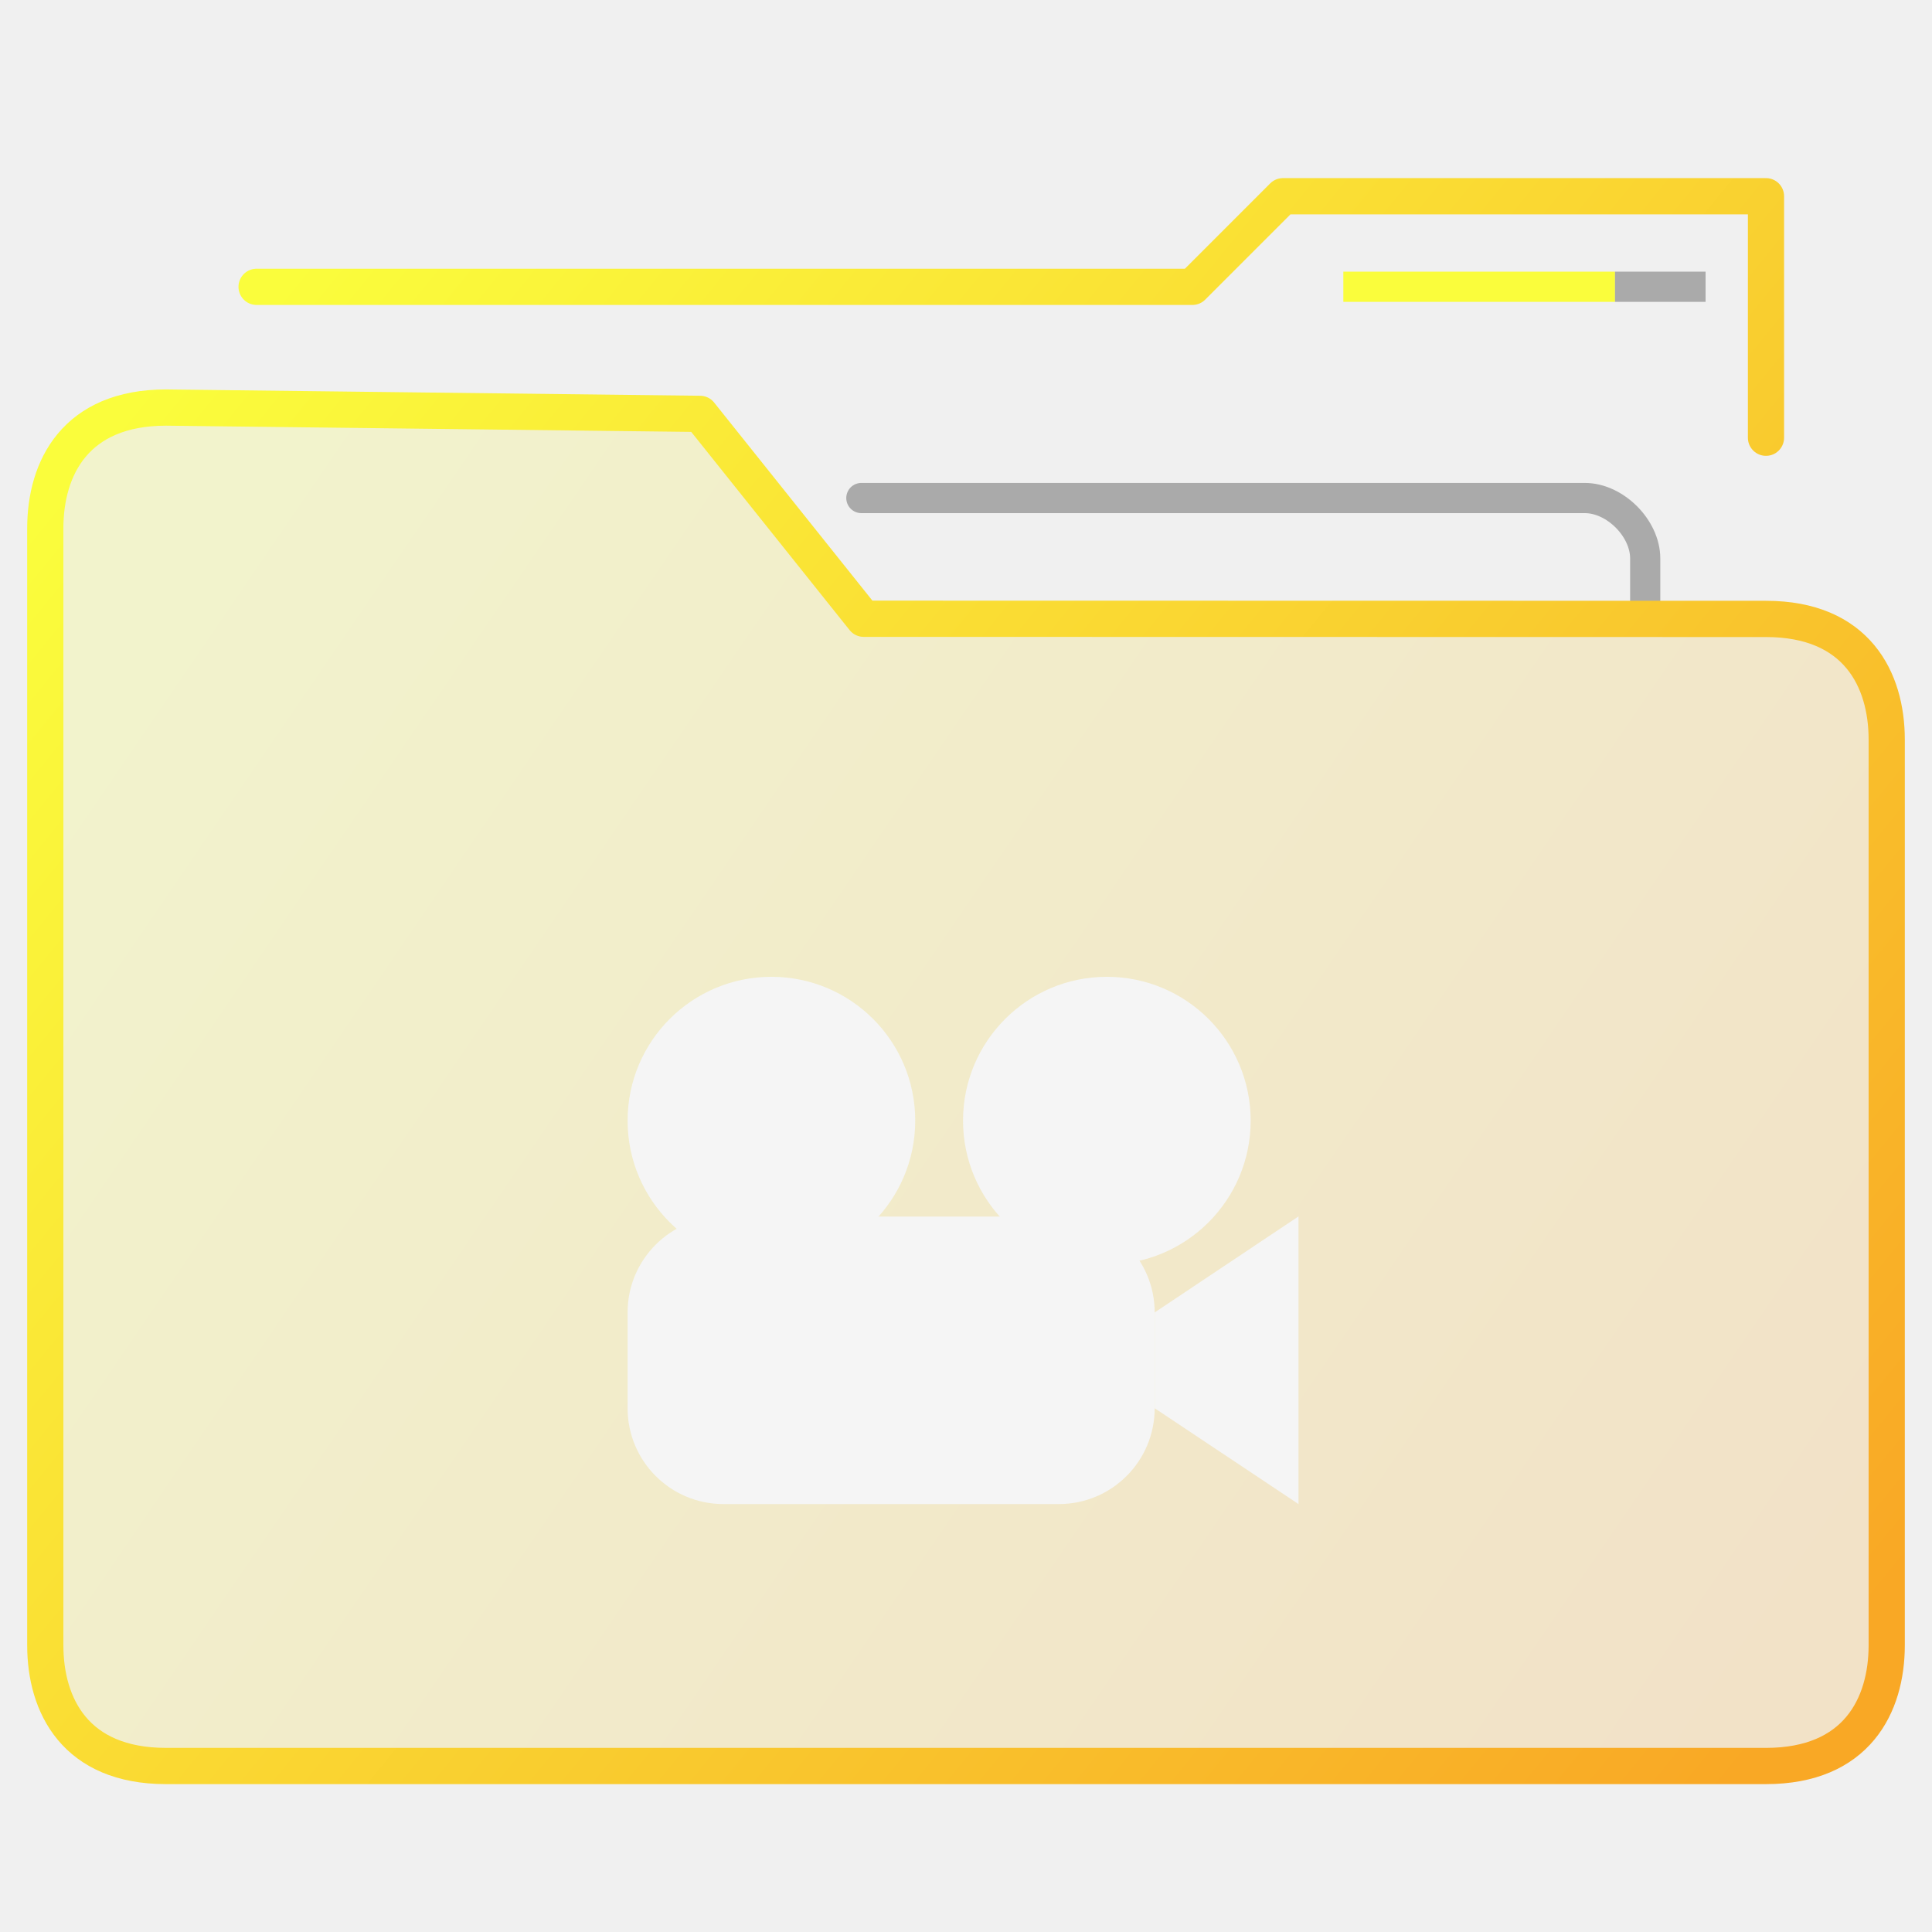
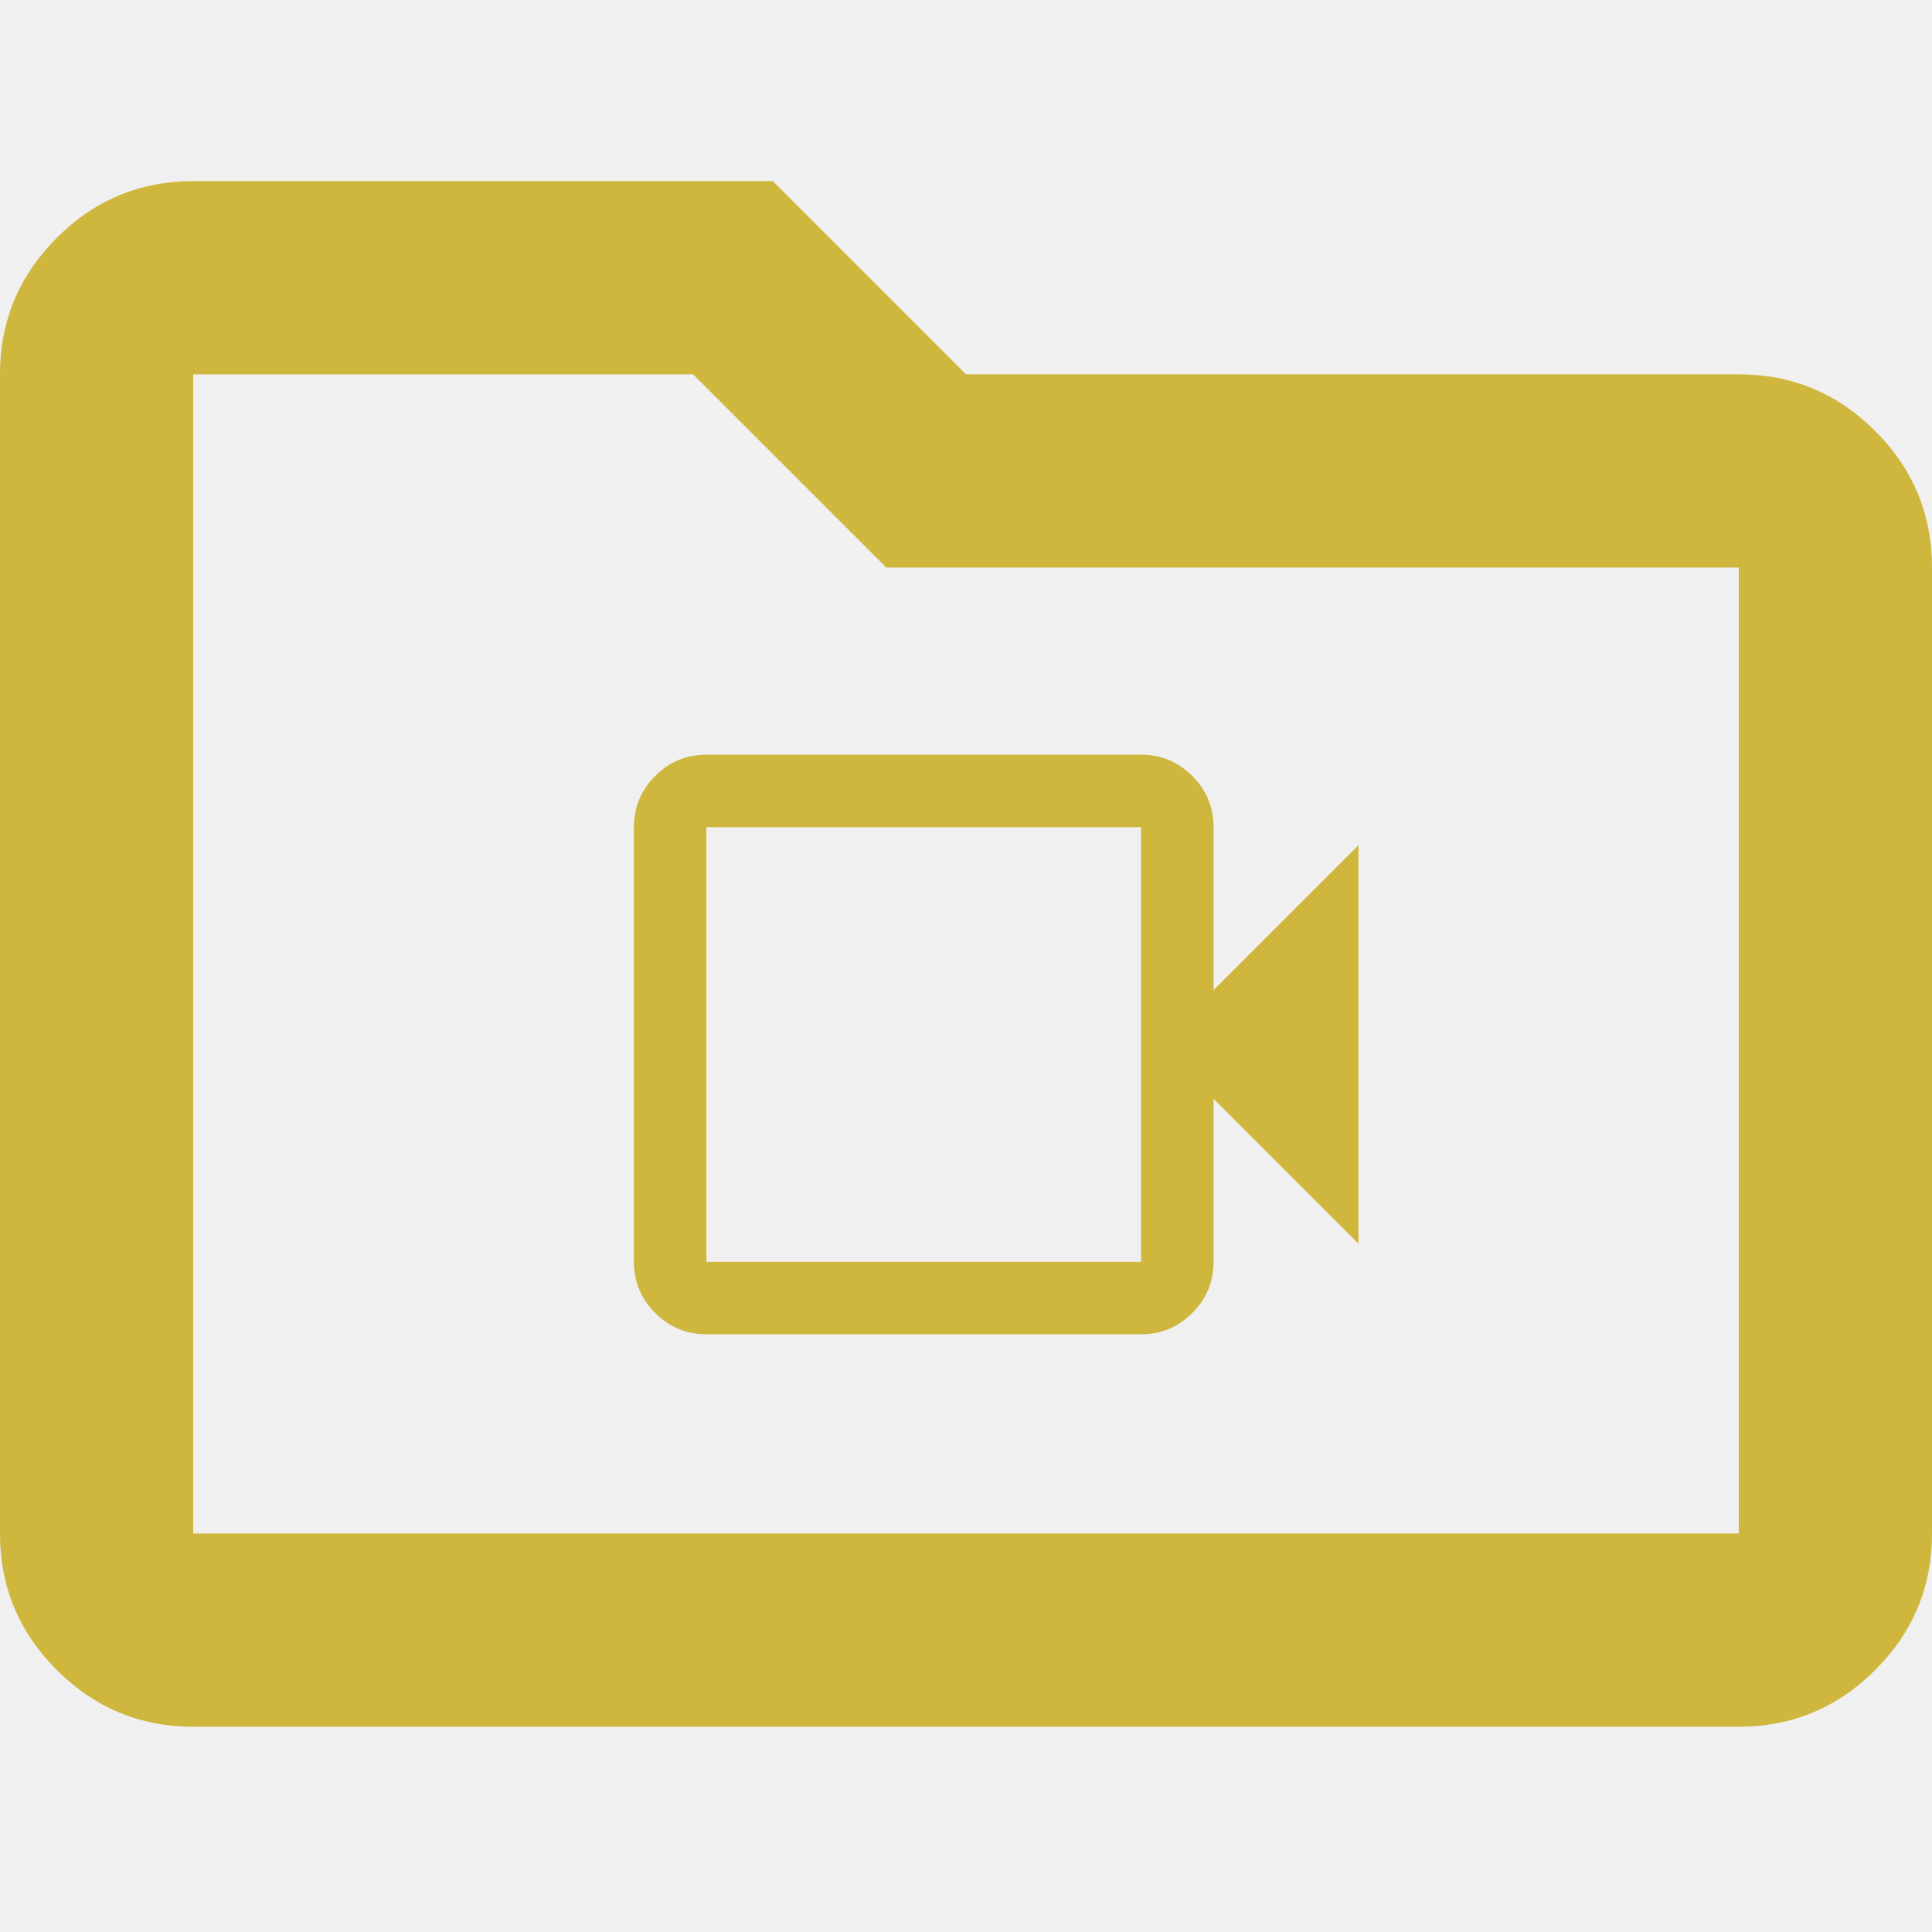
- <svg xmlns="http://www.w3.org/2000/svg" xmlns:xlink="http://www.w3.org/1999/xlink" height="64" width="64" version="1.1" id="svg44">
-   <defs id="defs48" />
-   <linearGradient id="a">
-     <stop offset="0" stop-color="#fafd3c" id="stop2" />
-     <stop offset="1" stop-color="#f9a825" id="stop4" />
-   </linearGradient>
-   <linearGradient id="b" gradientUnits="userSpaceOnUse" x1="-54.435" x2="-19.412" xlink:href="#a" y1="14.268" y2="39.284" />
-   <linearGradient id="c" gradientUnits="userSpaceOnUse" x1="-54.435" x2="-14.409" xlink:href="#a" y1="11.618" y2="44.287" />
-   <linearGradient id="f" gradientTransform="matrix(1.0033 0 0 1.00331 .117 1.545)" gradientUnits="userSpaceOnUse" x1="-54.435" x2="-14.409" xlink:href="#a" y1="11.618" y2="44.287" />
-   <linearGradient id="e" gradientTransform="matrix(1.0033 0 0 1.00331 .119 -.157)" gradientUnits="userSpaceOnUse" x1="-54.435" x2="-14.409" xlink:href="#a" y1="11.618" y2="44.287" />
-   <linearGradient id="d" gradientTransform="matrix(1.0033 0 0 1.00331 .119 -.157)" gradientUnits="userSpaceOnUse" x1="-54.435" x2="-16.41" y1="19.271" y2="45.288">
-     <stop offset="0" stop-color="#fafd3c" stop-opacity=".2" id="stop11" />
-     <stop offset="1" stop-color="#f9a825" stop-opacity=".2" id="stop13" />
-   </linearGradient>
-   <g transform="matrix(1.35024 0 0 1.35193 80.504 -1.726)" stroke="url(#b)" stroke-width=".962" stroke-linecap="round" stroke-linejoin="round" id="g30">
-     <path d="M-19.259 16.44v-1.48c0-.74-.74-1.48-1.481-1.48h-17.75" fill="none" stroke="#aaa" stroke-width=".74" id="path16" />
-     <g transform="translate(0 -2.74)" clip-rule="evenodd" stroke="url(#c)" stroke-width=".888" id="g22">
-       <path d="M-38.432 19.178l-4.016-5.02-13.1-.155c-2.223 0-2.963 1.48-2.963 2.959V44.33c0 1.48.74 2.959 2.962 2.959h39.253c2.222 0 2.962-1.48 2.962-2.96V22.14c0-1.479-.74-2.958-2.962-2.958z" fill="url(#d)" fill-rule="evenodd" stroke="url(#e)" id="path18" />
-       <path d="M-16.296 14.742V8.825h-11.85l-2.222 2.22h-22.959" fill="none" stroke="url(#f)" id="path20" />
-     </g>
-     <g fill="none" stroke-width=".74" stroke-linecap="butt" stroke-linejoin="miter" id="g28">
-       <path d="M-26.665 8.303h6.666" stroke="#fafd3c" id="path24" />
-       <path d="M-20 8.303h2.222" stroke="#aaa" id="path26" />
-     </g>
-   </g>
-   <path d="M19.2 27.6v25.398h25.398V27.6z" fill="none" id="path32" />
-   <g fill="#f5f5f5" transform="matrix(6 0 0 6 -483.402 -620.226)" id="g42">
-     <circle cx="84.826" cy="109.558" r=".794" id="circle34" />
-     <circle cx="86.678" cy="109.558" r=".794" id="circle36" />
-     <path d="M86.942 110.617l.794-.53v1.588l-.794-.529z" id="path38" />
-     <rect height="1.587" ry=".529" width="2.91" x="84.032" y="110.088" id="rect40" />
-   </g>
+ <svg xmlns="http://www.w3.org/2000/svg" width="64" height="64" viewBox="0 0 64 64" fill="none">
+   <path d="M6.4 57.2C4.64 57.2 3.133 56.573 1.88 55.32C0.627 54.067 0 52.56 0 50.8V12.4C0 10.64 0.627 9.133 1.88 7.88C3.133 6.627 4.64 6 6.4 6H25.6L32 12.4H57.6C59.36 12.4 60.867 13.027 62.12 14.28C63.373 15.533 64 17.04 64 18.8V50.8C64 52.56 63.373 54.067 62.12 55.32C60.867 56.573 59.36 57.2 57.6 57.2H6.4ZM6.4 50.8H57.6V18.8H29.36L22.96 12.4H6.4V50.8Z" fill="#CFB53B" />
+   <path d="M23.4 44.2C22.74 44.2 22.175 43.965 21.705 43.495C21.235 43.025 21 42.46 21 41.8V27.4C21 26.74 21.235 26.175 21.705 25.705C22.175 25.235 22.74 25 23.4 25H37.8C38.46 25 39.025 25.235 39.495 25.705C39.965 26.175 40.2 26.74 40.2 27.4V32.8L45 28V41.2L40.2 36.4V41.8C40.2 42.46 39.965 43.025 39.495 43.495C39.025 43.965 38.46 44.2 37.8 44.2H23.4ZM23.4 41.8H37.8V27.4H23.4V41.8Z" fill="#CFB53B" />
+   <rect width="64" height="64" fill="white" fill-opacity="0.01" />
</svg>
